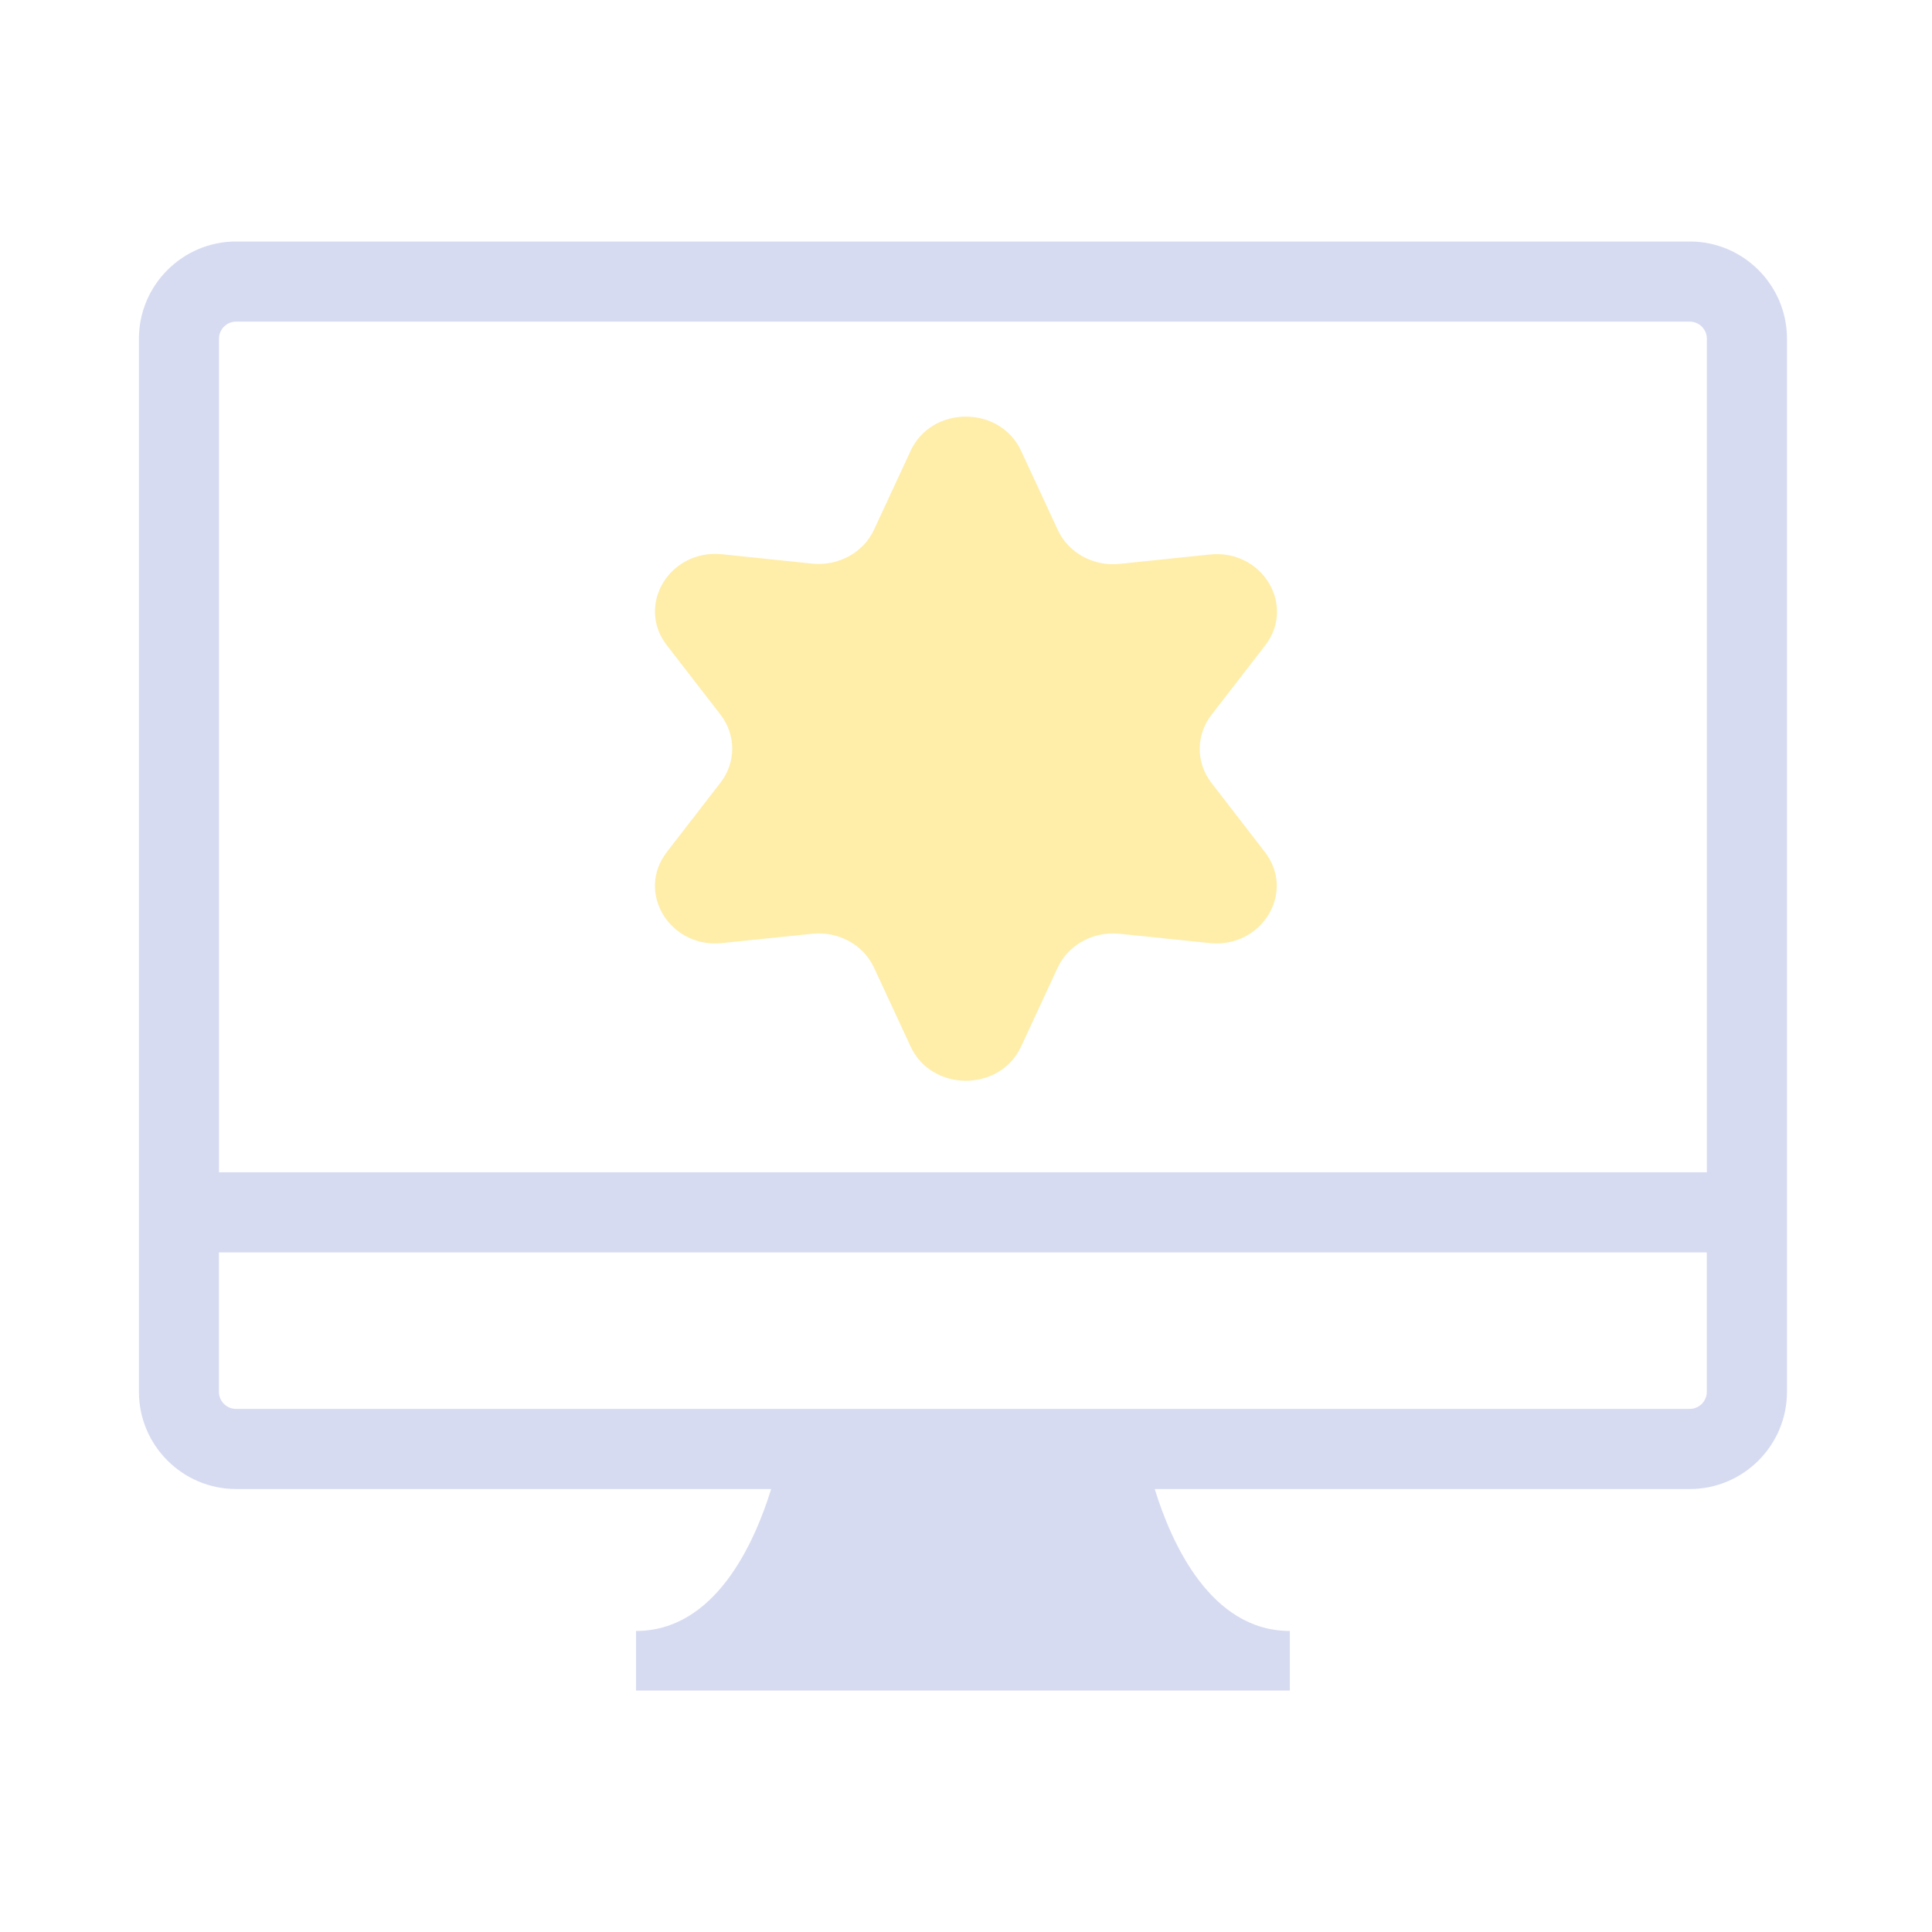
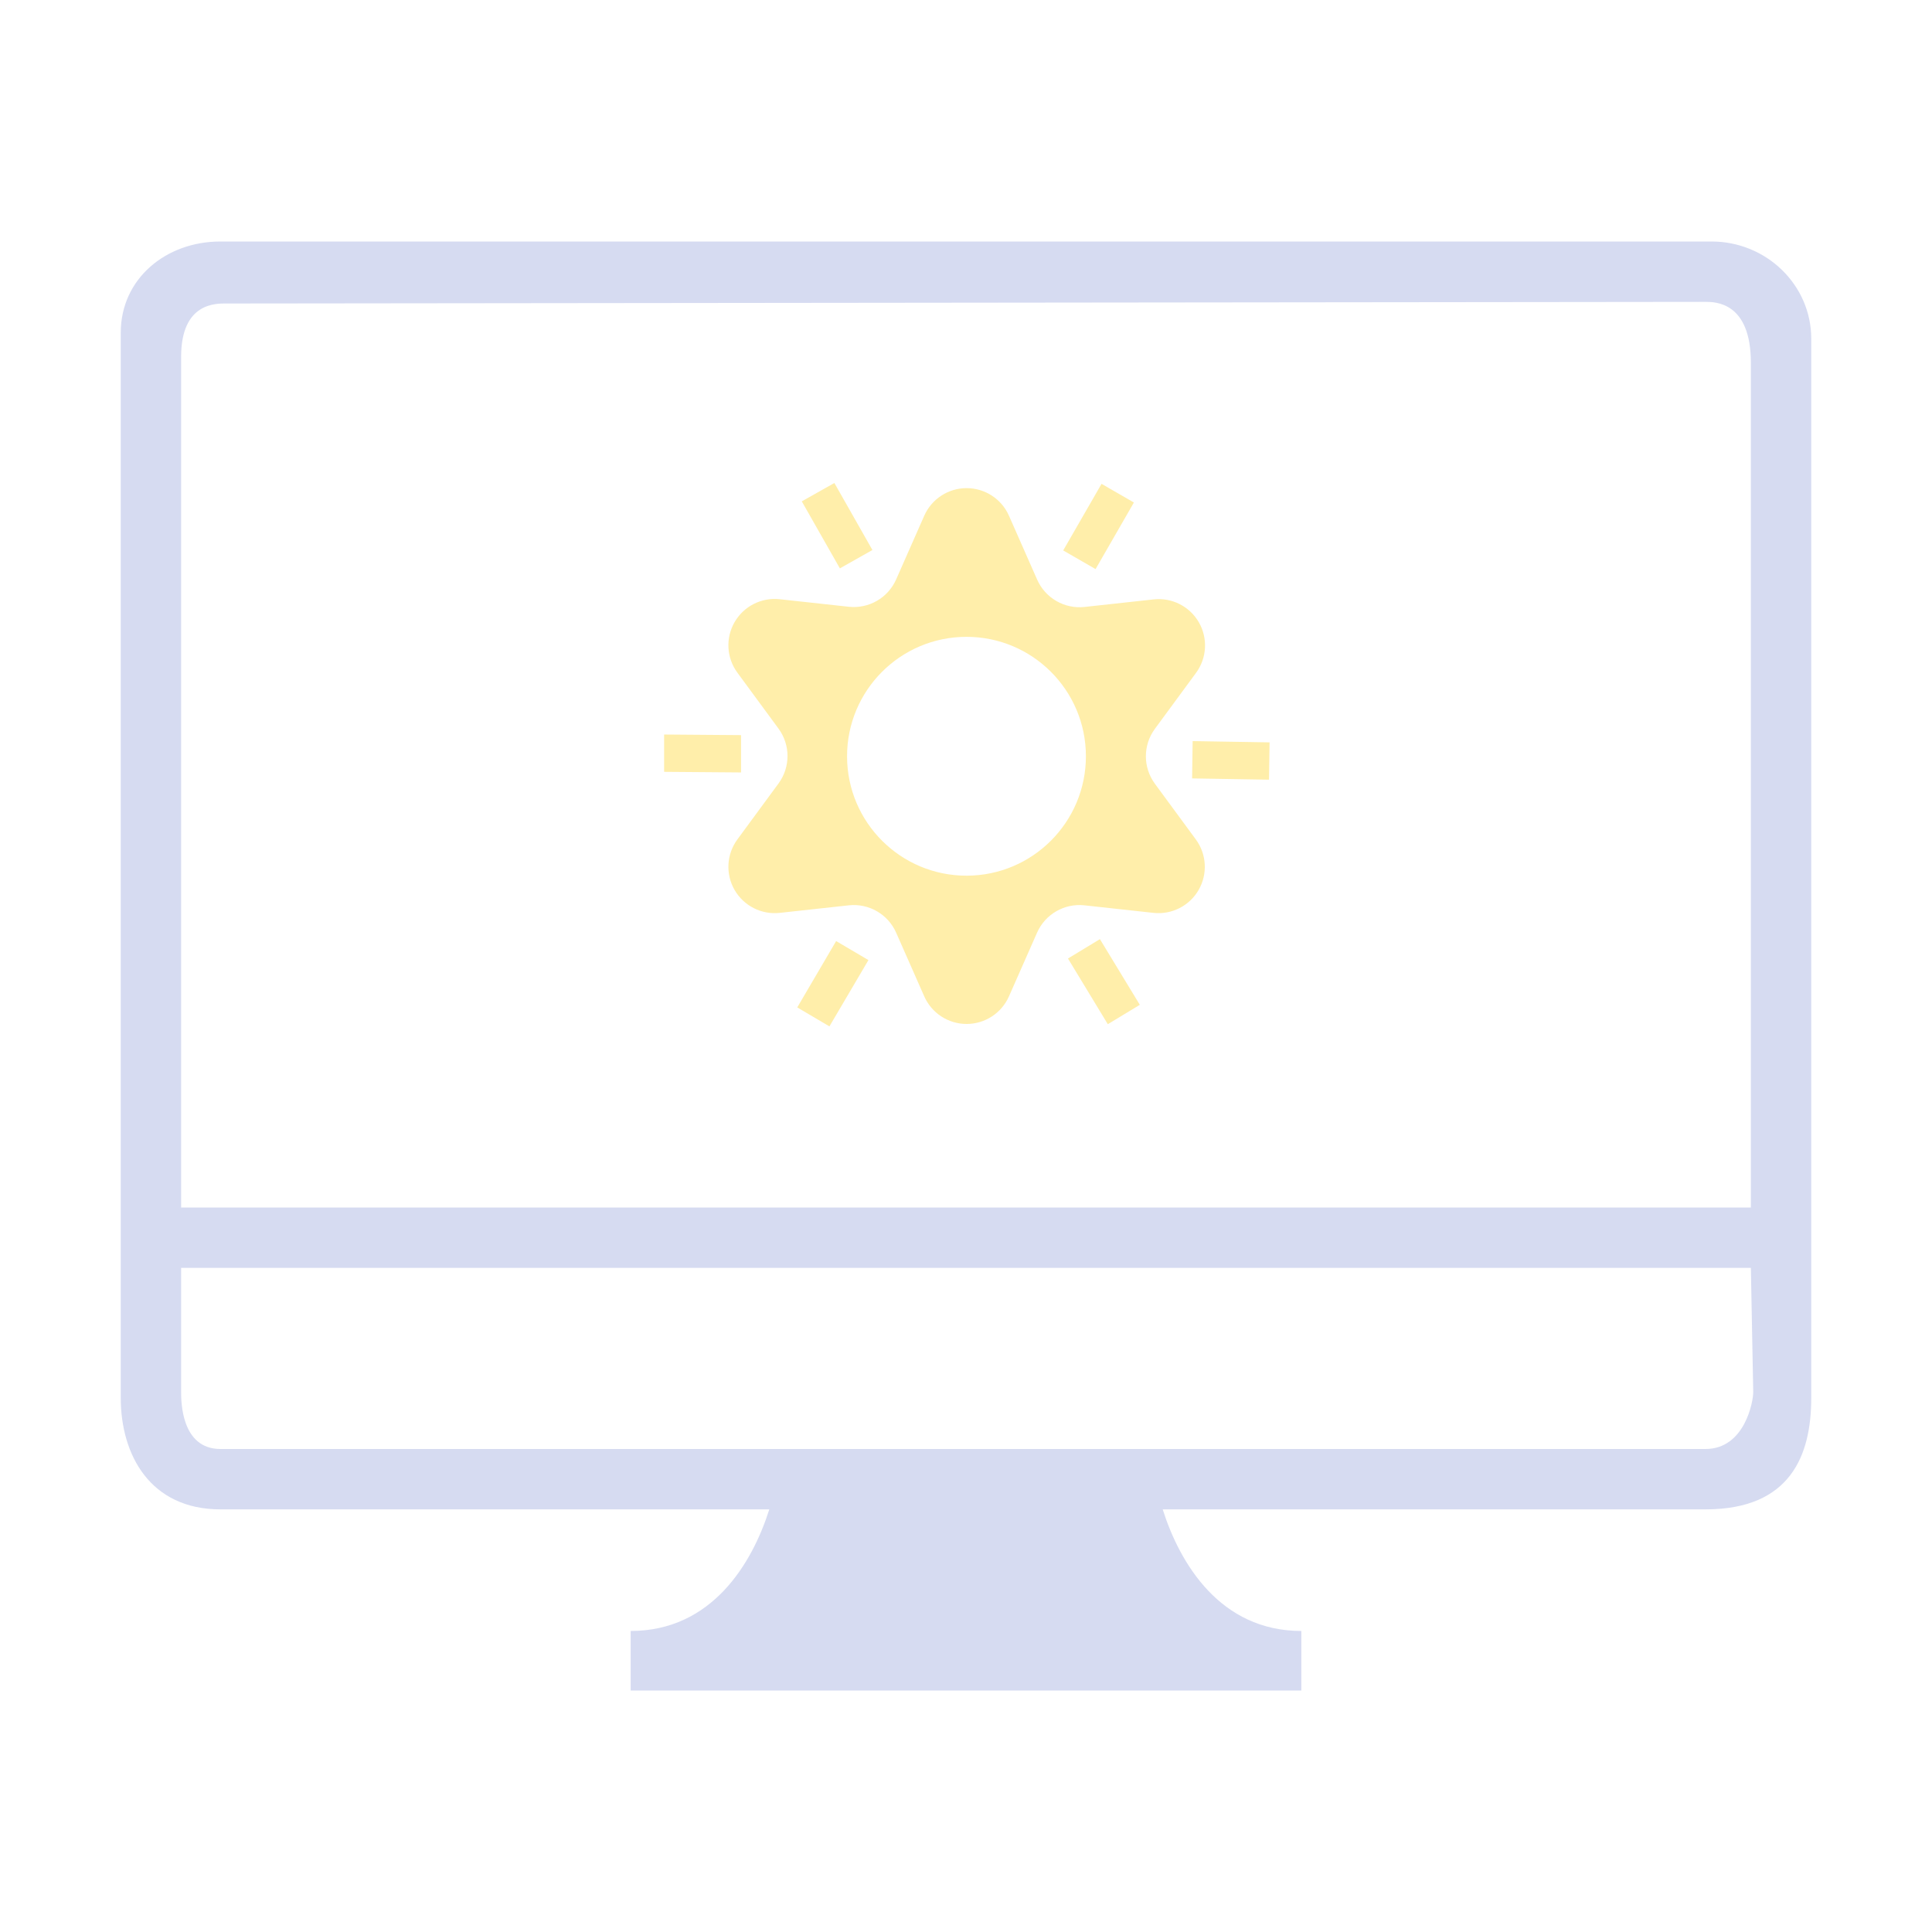
<svg xmlns="http://www.w3.org/2000/svg" width="32" height="32" version="1.1" id="svg12">
  <style id="current-color-scheme" type="text/css">.ColorScheme-Highlight { color:#ffeeaa; }
.ColorScheme-Text { color:#d6dbf1; }
</style>
  <defs id="defs16" />
-   <g id="video-display-brightness" transform="translate(32,10)" style="fill:#d6dbf1;fill-opacity:1">
-     <rect style="opacity:0.001;fill:#d6dbf1;fill-opacity:1" width="32" height="32" x="-32" y="-10" id="rect7" />
-     <path d="m -11.936,2.965 c -0.257,-0.334 -0.257,-0.788 0,-1.122 l 0.891,-1.152 c 0.515,-0.667 -0.05,-1.598 -0.916,-1.507 l -1.493,0.155 c -0.436,0.046 -0.852,-0.183 -1.027,-0.565 l -0.606,-1.306 c -0.35,-0.757 -1.481,-0.757 -1.831,0 l -0.606,1.306 c -0.176,0.379 -0.59,0.605 -1.023,0.561 l -1.493,-0.155 c -0.865,-0.09 -1.431,0.84 -0.916,1.507 l 0.891,1.152 c 0.257,0.334 0.257,0.788 0,1.122 l -0.891,1.152 c -0.515,0.667 0.05,1.598 0.916,1.507 l 1.493,-0.154 c 0.433,-0.045 0.847,0.182 1.023,0.561 l 0.606,1.306 c 0.35,0.757 1.481,0.757 1.831,0 l 0.606,-1.306 c 0.176,-0.379 0.589,-0.605 1.023,-0.561 l 1.493,0.154 c 0.865,0.09 1.431,-0.84 0.916,-1.507 z m -1.978,-4.786 z m -6.959,4.558 z m 9.756,-0.644 z m -7.622,-3.546 z m 0.617,8.04 z m 5.001,-0.43 z" id="path4" style="fill:currentColor;fill-opacity:1;stroke-width:0.217" class="ColorScheme-Highlight" />
-     <path d="m -4.013,-6 h -24.076 c -0.888,0 -1.61,0.723 -1.61,1.61 V 13.053 c 0,0.888 0.723,1.61 1.61,1.61 h 8.862 c -0.277,0.896 -0.927,2.351 -2.238,2.351 v 0.986 h 10.829 v -0.986 c -1.311,0 -1.962,-1.455 -2.238,-2.351 h 8.862 c 0.888,0 1.61,-0.723 1.61,-1.61 V -4.39 c 0,-0.888 -0.723,-1.61 -1.61,-1.61 z M -3.73,13.053 c 0,0.156 -0.127,0.283 -0.284,0.283 h -24.076 c -0.156,0 -0.284,-0.127 -0.284,-0.283 V 10.744 H -3.73 Z m 0,-3.636 H -28.373 V -4.39 c 0,-0.156 0.127,-0.283 0.284,-0.283 h 24.076 c 0.156,0 0.284,0.127 0.284,0.283 V 9.416 Z" id="path2" style="fill:currentColor;fill-opacity:1;stroke-width:0.352" class="ColorScheme-Text" />
+   <g id="video-display-brightness">
+     <rect style="opacity:0.001;fill:#d6dbf1;fill-opacity:1" width="32" height="32" x="0" y="1.3897704e-07" id="rect7" />
+     <path d="m 19.127,12.979 a 0.767,0.767 0 0 1 0,-0.905 l 0.683,-0.929 A 0.767,0.767 0 0 0 19.108,9.928 l -1.144,0.125 A 0.767,0.767 0 0 1 17.177,9.597 l -0.465,-1.054 a 0.767,0.767 0 0 0 -1.404,0 l -0.465,1.054 a 0.767,0.767 0 0 1 -0.784,0.453 L 12.915,9.925 a 0.767,0.767 0 0 0 -0.702,1.216 l 0.683,0.929 a 0.767,0.767 0 0 1 0,0.905 l -0.683,0.929 a 0.767,0.767 0 0 0 0.702,1.216 l 1.144,-0.125 a 0.767,0.767 0 0 1 0.784,0.453 l 0.465,1.054 a 0.767,0.767 0 0 0 1.404,0 l 0.465,-1.054 a 0.767,0.767 0 0 1 0.784,-0.453 l 1.144,0.125 a 0.767,0.767 0 0 0 0.702,-1.216 z m -3.114,1.525 a 1.978,1.978 0 1 1 1.973,-1.978 1.978,1.978 0 0 1 -1.973,1.978 z m 2.133,-5.078 -0.536,-0.309 0.635,-1.103 0.536,0.309 z m -5.872,2.75 v 0.618 L 11,12.784 v -0.618 z m 7.471,0.717 0.009,-0.618 1.274,0.021 -0.009,0.618 z M 14.45,9.11 13.911,9.414 13.28,8.304 13.82,8 Z M 13.849,15.587 14.384,15.902 13.738,17 13.205,16.686 Z m 3.84,0.289 0.529,-0.321 0.661,1.088 -0.53,0.321 z" id="path4-3" style="fill:currentColor;fill-opacity:1;stroke-width:0.171" class="ColorScheme-Highlight" />
+     <path d="M 28.348,4 H 3.652 C 2.741,4 2,4.622 2,5.51 V 23.153 C 2,24.1 2.489,25 3.652,25 h 9.09 c -0.284,0.896 -0.951,2.014 -2.296,2.014 V 28 h 11.108 v -0.986 c -1.345,0 -2.012,-1.119 -2.296,-2.014 H 28.248 C 29.661,25 30,24.1 30,23.153 V 5.61 C 30,4.722 29.259,4 28.348,4 Z M 29.039,23.053 C 29.042,23.209 28.9,24 28.248,24 H 3.652 C 3,24 3,23.209 3,23.053 V 21 H 29 Z M 29,20 H 3 V 5.91 C 3,5 3.591,5.027 3.752,5.027 L 28.248,5 C 28.408,5 29,5 29,6.01 Z" id="path2-6" style="fill:currentColor;fill-opacity:1;stroke-width:0.356" class="ColorScheme-Text" />
  </g>
-   <g id="22-22-video-display-brightness" transform="translate(32,10)" style="fill:#d6dbf1;fill-opacity:1">
-     <g id="g893" style="fill:#d6dbf1;fill-opacity:1">
-       <rect style="opacity:0.001;fill:#d6dbf1;fill-opacity:1" width="22" height="22" x="0" y="-1.3897704e-07" id="rect2" />
-       <path d="m 13.472,8.96 c -0.155,-0.213 -0.155,-0.501 0,-0.714 L 14.01,7.513 C 14.322,7.088 13.98,6.496 13.457,6.554 l -0.903,0.098 c -0.263,0.029 -0.515,-0.117 -0.621,-0.36 L 11.567,5.461 c -0.212,-0.482 -0.895,-0.482 -1.107,0 l -0.366,0.831 C 9.987,6.533 9.737,6.678 9.475,6.649 L 8.572,6.551 C 8.049,6.494 7.707,7.086 8.019,7.51 l 0.539,0.733 c 0.155,0.213 0.155,0.501 0,0.714 L 8.019,9.69 c -0.312,0.424 0.03,1.017 0.554,0.959 l 0.903,-0.098 c 0.262,-0.028 0.512,0.116 0.618,0.357 l 0.366,0.831 c 0.212,0.482 0.895,0.482 1.107,0 l 0.366,-0.831 c 0.106,-0.241 0.356,-0.385 0.618,-0.357 l 0.903,0.098 c 0.523,0.057 0.865,-0.535 0.554,-0.959 z M 8.067,8.326 Z m 5.9,0.078 z" id="path4-5" style="fill:currentColor;fill-opacity:1;stroke-width:0.135" class="ColorScheme-Highlight" />
-       <path d="M 19.125,3 H 3.074 C 2.482,3 2,3.482 2,4.074 v 11.628 c 0,0.592 0.482,1.074 1.074,1.074 h 5.908 c -0.184,0.597 -0.618,1.567 -1.492,1.567 v 0.657 h 7.22 v -0.657 c -0.874,0 -1.308,-0.97 -1.492,-1.567 h 5.908 c 0.592,0 1.074,-0.482 1.074,-1.074 V 4.073 c 0,-0.592 -0.482,-1.073 -1.074,-1.073 z m 0.189,12.702 c 0,0.104 -0.085,0.189 -0.189,0.189 H 3.074 c -0.104,0 -0.189,-0.085 -0.189,-0.189 V 14.162 h 16.429 z m 0,-2.424 H 2.885 V 4.073 c 0,-0.104 0.085,-0.189 0.189,-0.189 h 16.051 c 0.104,0 0.189,0.085 0.189,0.189 v 9.204 z" id="path2-3" style="fill:currentColor;fill-opacity:1;stroke-width:0.235" class="ColorScheme-Text" />
-     </g>
+   <g id="22-22-video-display-brightness" transform="translate(32,10)">
+     <rect style="opacity:0.001;fill:#d6dbf1;fill-opacity:1" width="22" height="22" x="0" y="-1.3897704e-07" id="rect2" />
+     <path d="m 13.418,8.986 a 0.511,0.511 0 0 1 0,-0.604 l 0.455,-0.619 a 0.511,0.511 0 0 0 -0.468,-0.811 l -0.763,0.083 A 0.511,0.511 0 0 1 12.118,6.731 l -0.31,-0.703 a 0.511,0.511 0 0 0 -0.936,0 l -0.31,0.703 a 0.511,0.511 0 0 1 -0.523,0.302 l -0.763,-0.083 a 0.511,0.511 0 0 0 -0.468,0.811 l 0.456,0.619 a 0.511,0.511 0 0 1 0,0.604 l -0.456,0.619 a 0.511,0.511 0 0 0 0.468,0.811 l 0.763,-0.083 a 0.511,0.511 0 0 1 0.523,0.302 l 0.31,0.703 a 0.511,0.511 0 0 0 0.936,0 l 0.31,-0.703 a 0.511,0.511 0 0 1 0.523,-0.302 l 0.763,0.083 a 0.511,0.511 0 0 0 0.468,-0.811 z m -2.076,1.017 a 1.319,1.319 0 1 1 1.315,-1.319 1.319,1.319 0 0 1 -1.315,1.319 z m 1.422,-3.385 -0.358,-0.206 0.424,-0.736 0.358,0.206 z m -3.915,1.833 v 0.412 l -0.849,-0.007 V 8.444 Z m 4.981,0.478 0.006,-0.412 0.849,0.014 -0.006,0.412 z M 10.3,6.407 9.94,6.61 9.52,5.869 9.88,5.667 Z m -0.401,4.318 0.356,0.21 -0.43,0.732 -0.355,-0.21 z m 2.56,0.192 0.353,-0.214 0.441,0.725 -0.353,0.214 z" id="path4-3-7-3" style="color:#ffeeaa;fill:currentColor;fill-opacity:1;stroke-width:0.114" class="ColorScheme-Highlight" />
+     <path d="M 19.565,3 H 3.101 C 2.494,3 2,3.415 2,4.007 v 11.762 C 2,16.4 2.326,17 3.101,17 h 6.06 c -0.189,0.597 -0.634,1.343 -1.53,1.343 V 19 h 7.405 v -0.657 c -0.897,0 -1.341,-0.746 -1.53,-1.343 h 5.993 c 0.942,0 1.168,-0.6 1.168,-1.231 V 4.073 C 20.667,3.481 20.173,3 19.565,3 Z m 0.461,12.702 c 0.004,0.104 -0.092,0.631 -0.527,0.631 H 3.101 c -0.435,0 -0.435,-0.527 -0.435,-0.631 V 15 H 20 Z M 20,14 H 2.667 V 4.273 c 0,-0.607 0.394,-0.589 0.501,-0.589 l 16.331,-0.018 c 0.107,-1.18e-4 0.501,0 0.501,0.673 z" id="path2-6-5-5" style="color:#d6dbf1;fill:currentColor;fill-opacity:1;stroke-width:0.238" class="ColorScheme-Text" />
  </g>
</svg>
